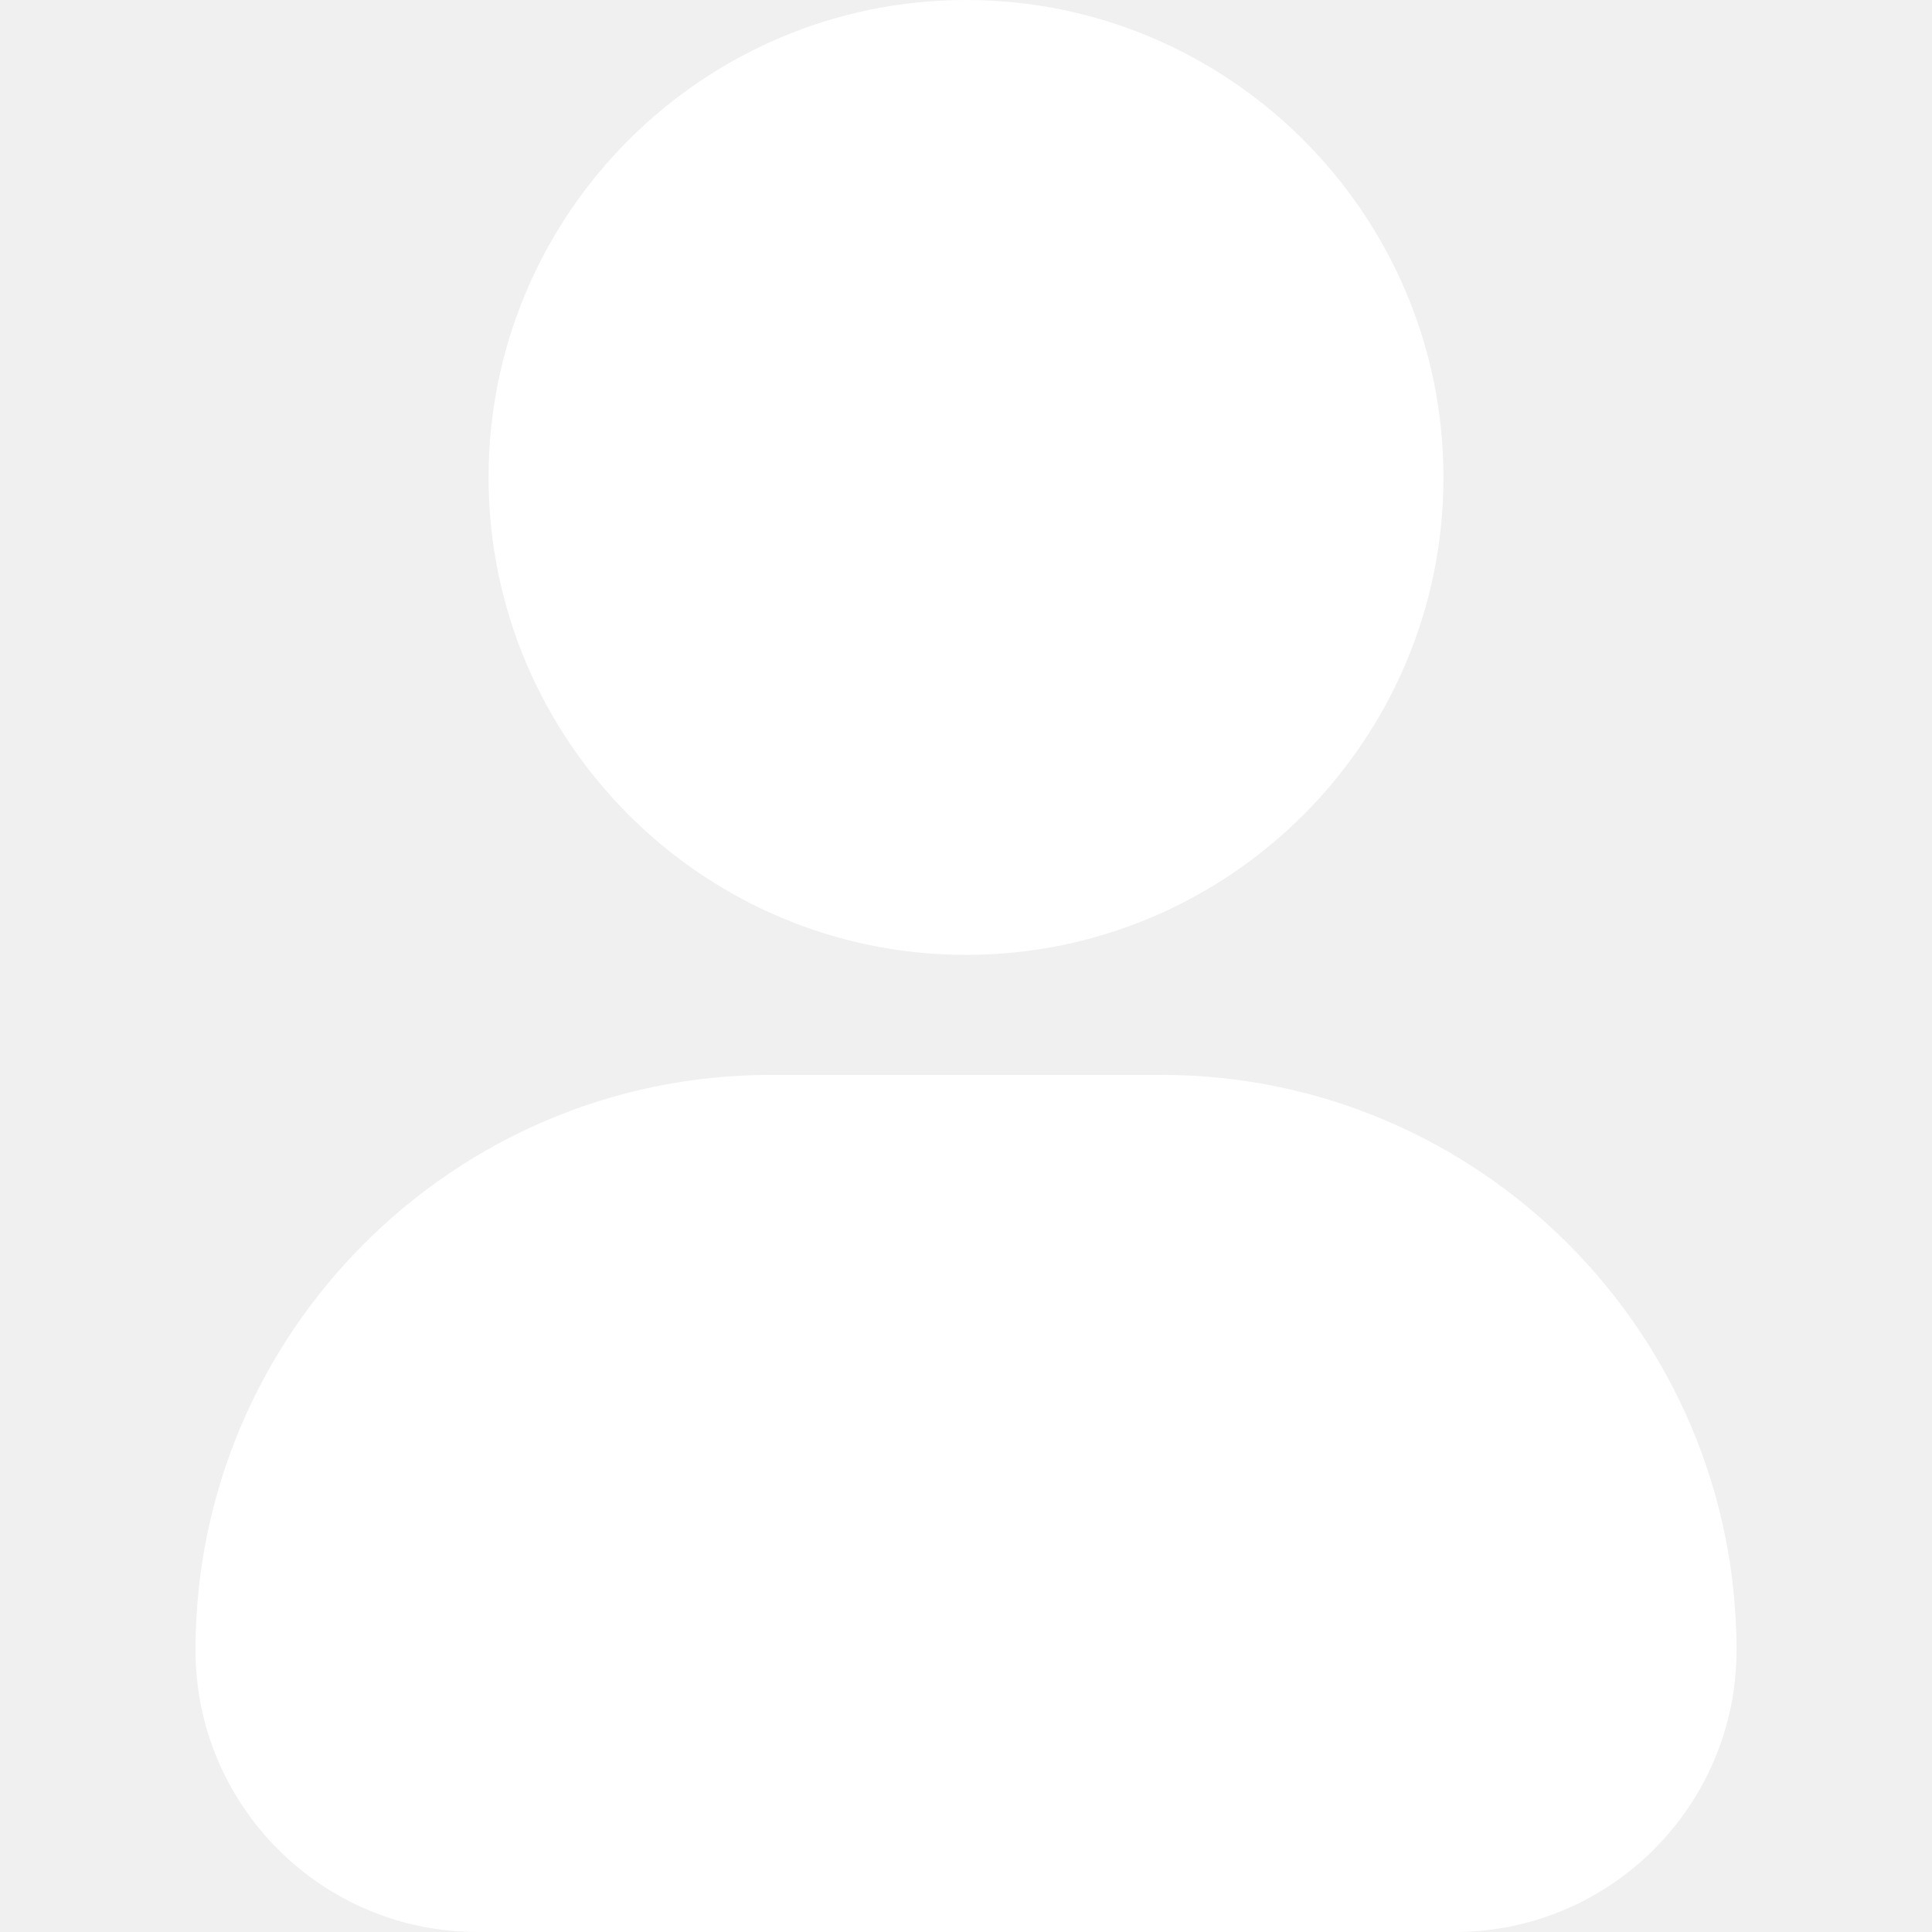
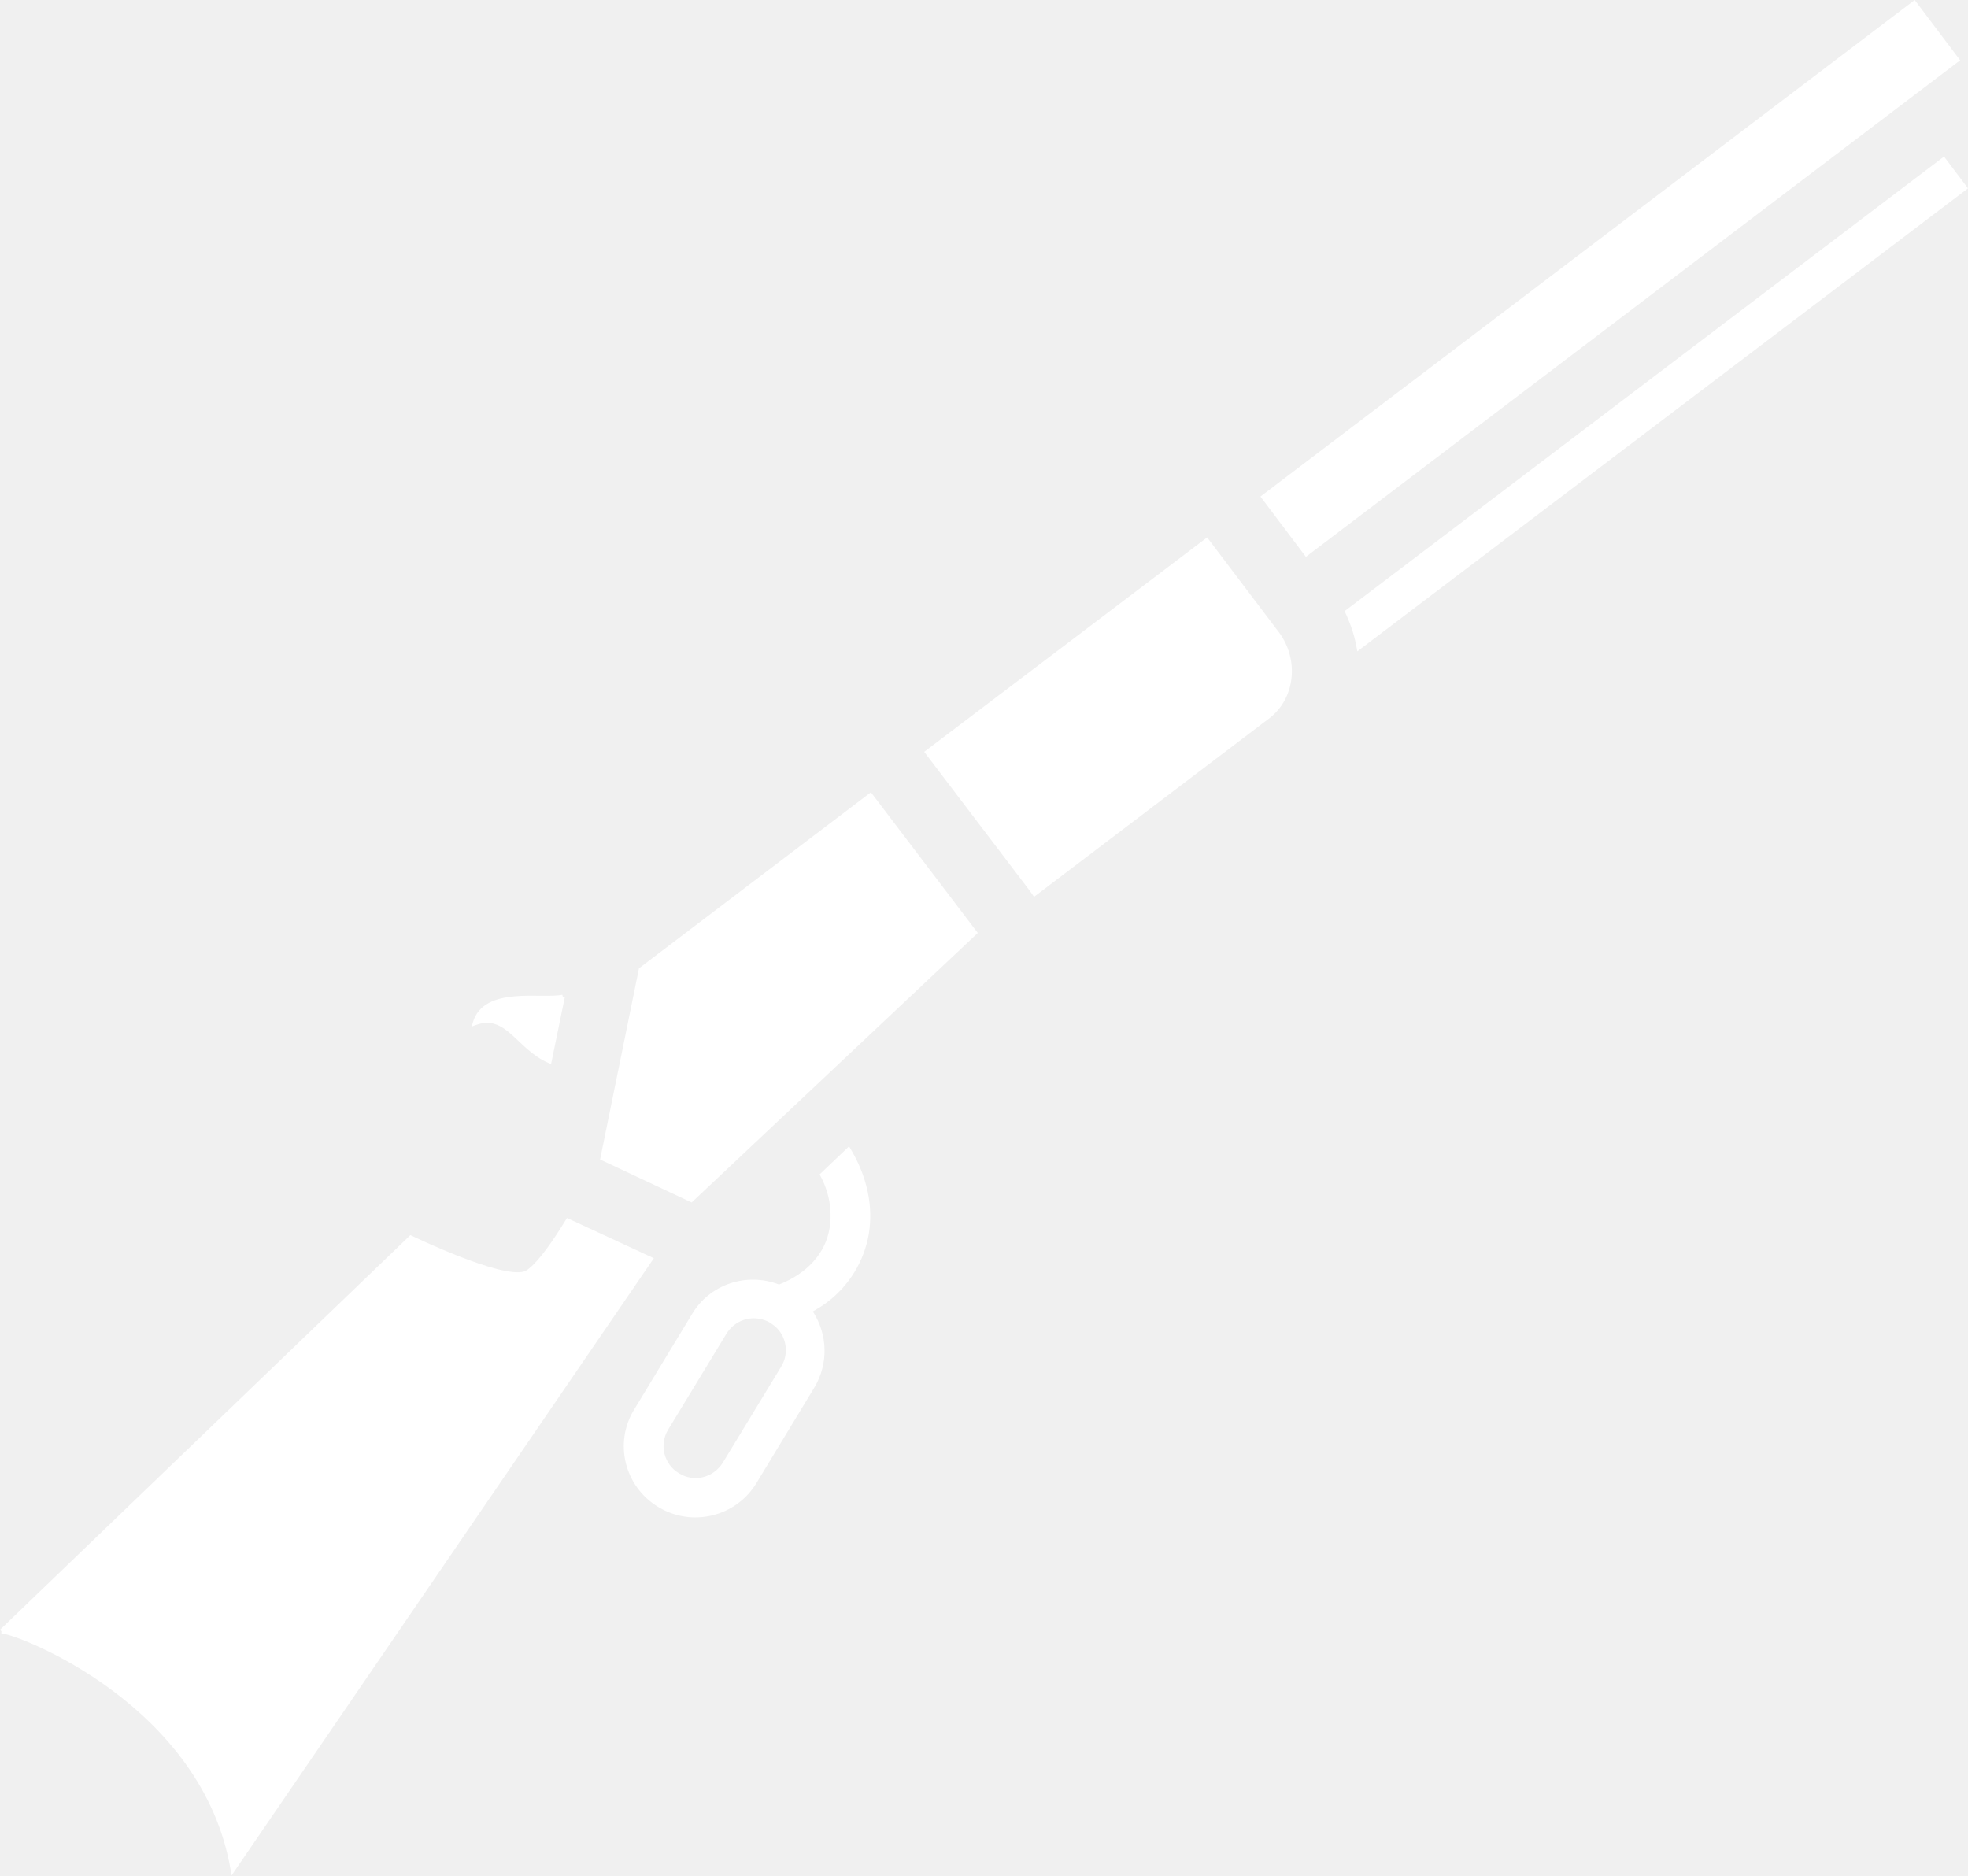
- <svg xmlns="http://www.w3.org/2000/svg" width="36.496" height="36.496" viewBox="0 0 36.496 36.496" version="1.1" id="svg1">
+ <svg xmlns="http://www.w3.org/2000/svg" width="476.447" height="454.006" viewBox="0 0 476.447 454.006" version="1.1" id="svg1">
  <defs id="defs1" />
-   <g id="path1" style="opacity:1" transform="translate(3.942335,0.2499522)">
-     <path style="color:currentColor;baseline-shift:baseline;display:inline;overflow:visible;vector-effect:none;fill:#ffffff;fill-rule:evenodd;enable-background:accumulate;stop-color:#000000;stop-opacity:1" d="m 14.307,-0.25 c -4.972,0 -9.02,4.046 -9.02,9.018 0,4.972 4.048,9.02 9.02,9.02 4.972,0 9.018,-4.048 9.018,-9.02 C 23.324,3.796 19.279,-0.25 14.307,-0.25 Z m -3.693,20.305 c -5.987,0 -10.863,4.878 -10.863,10.865 0,2.941 2.385,5.326 5.326,5.326 H 23.535 c 2.941,0 5.326,-2.385 5.326,-5.326 0,-5.987 -4.876,-10.865 -10.863,-10.865 z" id="path3" />
+   <g id="path1" style="opacity:1;fill:#ffffff" transform="translate(-4.851592,-9.822266)">
+     <path style="baseline-shift:baseline;display:inline;overflow:visible;vector-effect:none;fill:#ffffff;enable-background:accumulate;stop-color:#000000;stop-opacity:1" d="M 468.396,9.822 310,130.027 321.002,144.625 479.398,24.42 Z M 475.496,47.723 330.375,157.77 l 0.17,0.365 c 1.286,2.769 2.269,5.625 2.76,8.57 l 0.137,0.816 147.857,-112.102 z m -178.4,92.199 -68.498,51.906 25.598,33.689 0.992,1.418 56.811,-43.111 0.002,-0.002 c 6.532,-4.875 7.355,-14.39 2.5,-20.898 h -0.002 z m -81.4,61.701 -56.148,42.615 -9.416,46.271 22.162,10.41 69.275,-65.24 z m -74.707,49.012 c -1.123,0.252 -2.907,0.264 -4.943,0.244 -2.036,-0.02 -4.336,-0.062 -6.578,0.135 -2.242,0.197 -4.432,0.629 -6.252,1.596 -1.82,0.967 -3.262,2.5 -3.898,4.779 l -0.262,0.941 0.916,-0.338 c 1.89,-0.694 3.39,-0.678 4.754,-0.242 1.364,0.436 2.604,1.32 3.869,2.426 2.531,2.212 5.128,5.302 9.107,7.008 l 0.564,0.24 3.322,-16.199 -0.488,-0.1 z m 69.418,36.695 -7.129,6.795 0.182,0.336 c 2.052,3.811 2.928,8.2 2.246,12.586 -0.962,6.16 -5.461,11.078 -12.252,13.742 -7.868,-3.041 -16.8,-0.062 -21.084,7.18 l -13.996,23.092 c -4.943,8.032 -2.363,18.65 5.865,23.59 0.001,7.7e-4 0.003,10e-4 0.004,0.002 8.131,4.938 18.843,2.361 23.783,-5.869 l 0.002,-0.002 14,-23.1 v -0.002 c 3.408,-5.713 3.236,-12.781 -0.387,-18.375 1.159,-0.654 2.263,-1.357 3.252,-2.076 l 0.002,-0.002 0.002,-0.002 c 5.504,-4.077 9.173,-10.089 10.295,-16.717 v -0.002 -0.002 c 1.121,-6.929 -0.514,-14.053 -4.465,-20.637 z m -68.305,17.355 -0.23,0.379 c -3.09,5.083 -6.522,9.975 -8.977,11.863 l -0.027,0.019 -0.021,0.023 c -0.306,0.306 -0.722,0.48 -1.209,0.676 -1.237,0.379 -3.647,0.114 -6.457,-0.607 -2.817,-0.723 -6.061,-1.861 -9.125,-3.057 -6.128,-2.391 -11.539,-5.01 -11.539,-5.01 l -0.312,-0.15 -99.352,95.541 0.348,0.359 -0.035,0.5 c 0.417,0.028 1.621,0.319 3.262,0.891 1.641,0.571 3.764,1.419 6.213,2.555 4.897,2.271 11.094,5.694 17.361,10.357 12.535,9.326 25.333,23.598 28.705,43.582 l 0.207,1.221 102.232,-149.41 -19.537,-9.049 z m 46.352,24.35 c 0.99,0.142 1.97,0.477 2.887,1.018 10e-4,7.7e-4 0.003,10e-4 0.004,0.002 l 1.037,0.756 c 2.907,2.442 3.561,6.661 1.592,9.85 v 0.002 l -14.102,23.201 c -2.264,3.676 -6.943,4.892 -10.611,2.635 l -0.004,-0.002 -0.004,-0.004 c -3.663,-2.16 -4.883,-6.942 -2.627,-10.607 l -0.326,-0.201 0.326,0.199 14.1,-23.197 0.002,-0.002 c 1.696,-2.755 4.754,-4.074 7.727,-3.648 z" id="path3" />
  </g>
</svg>
